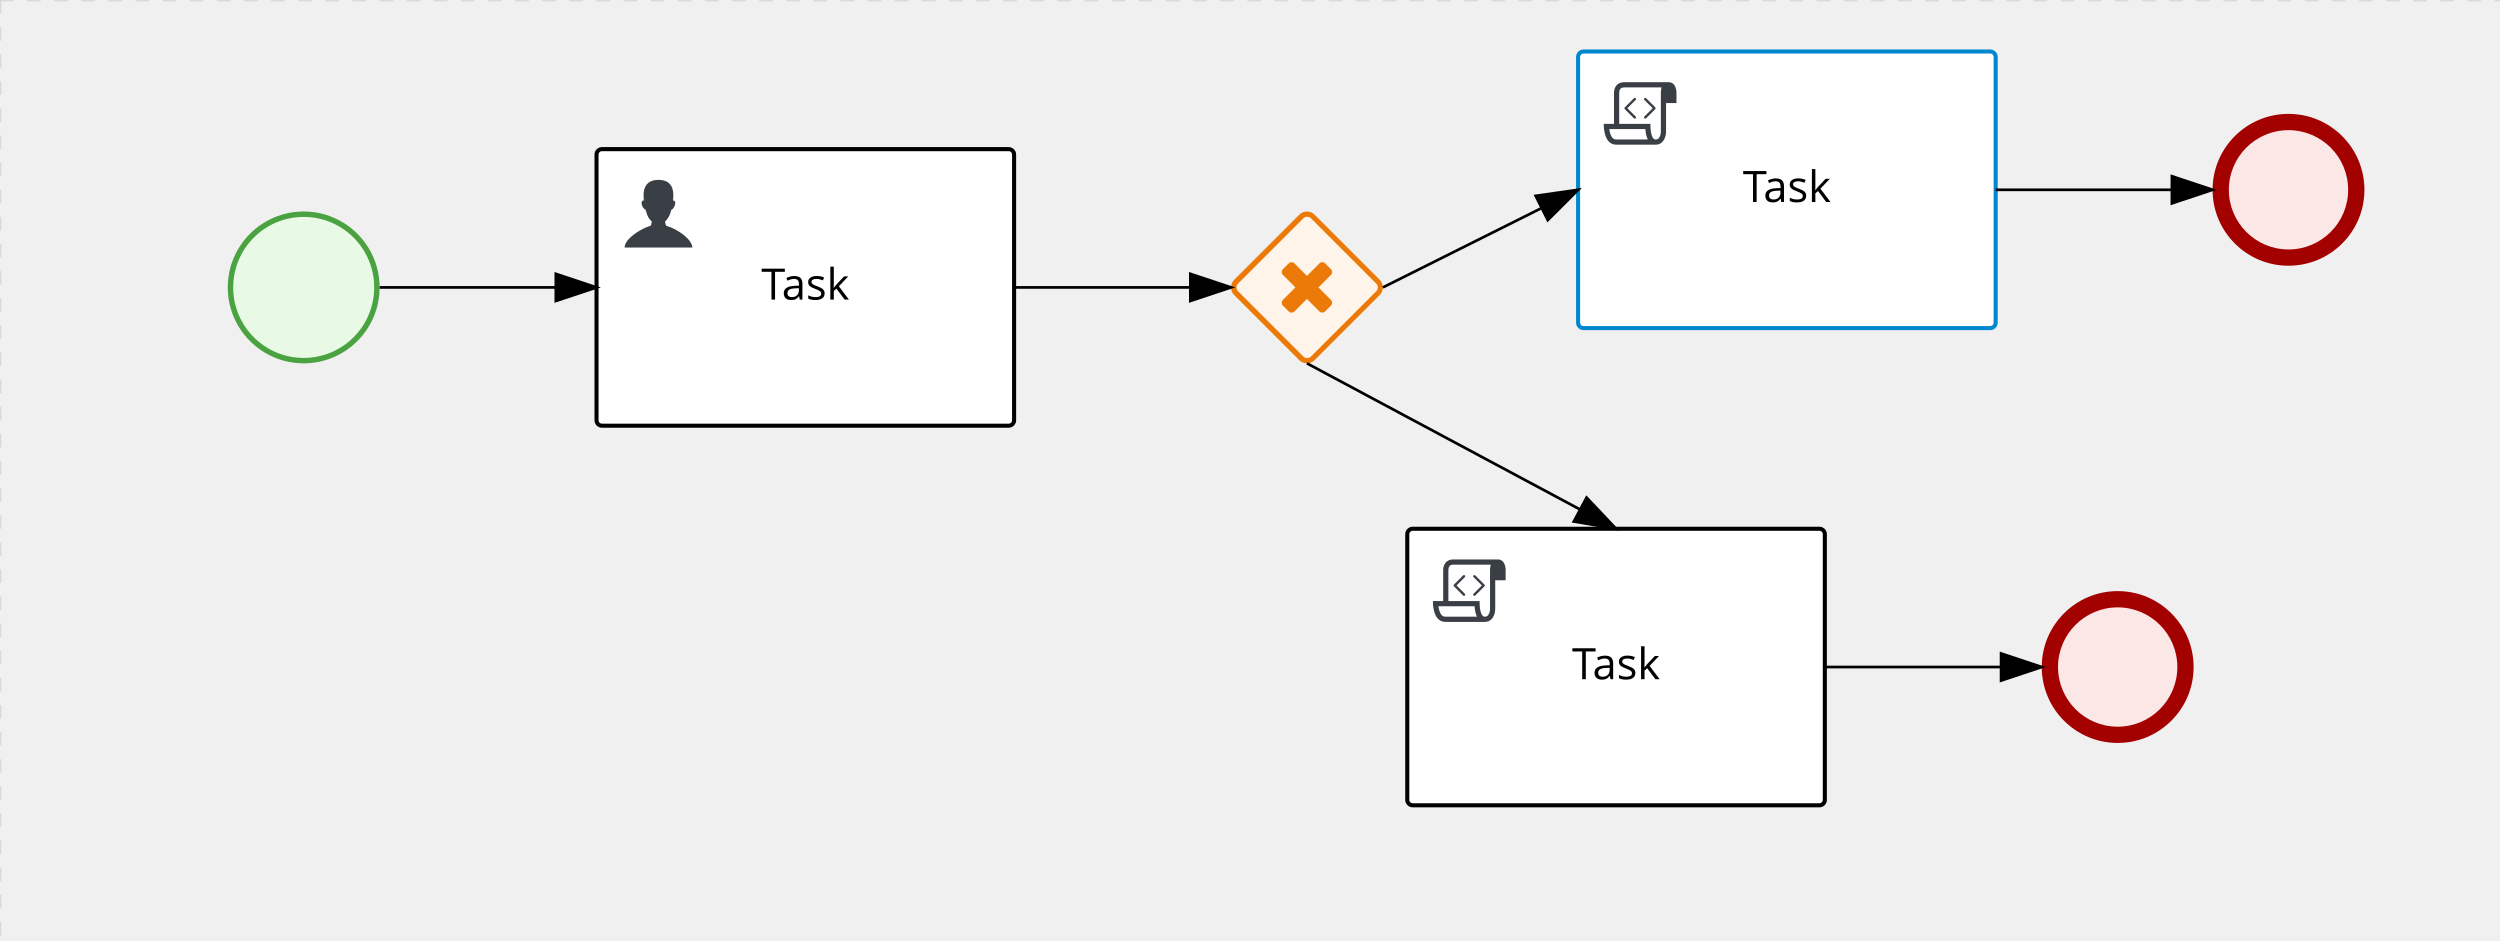
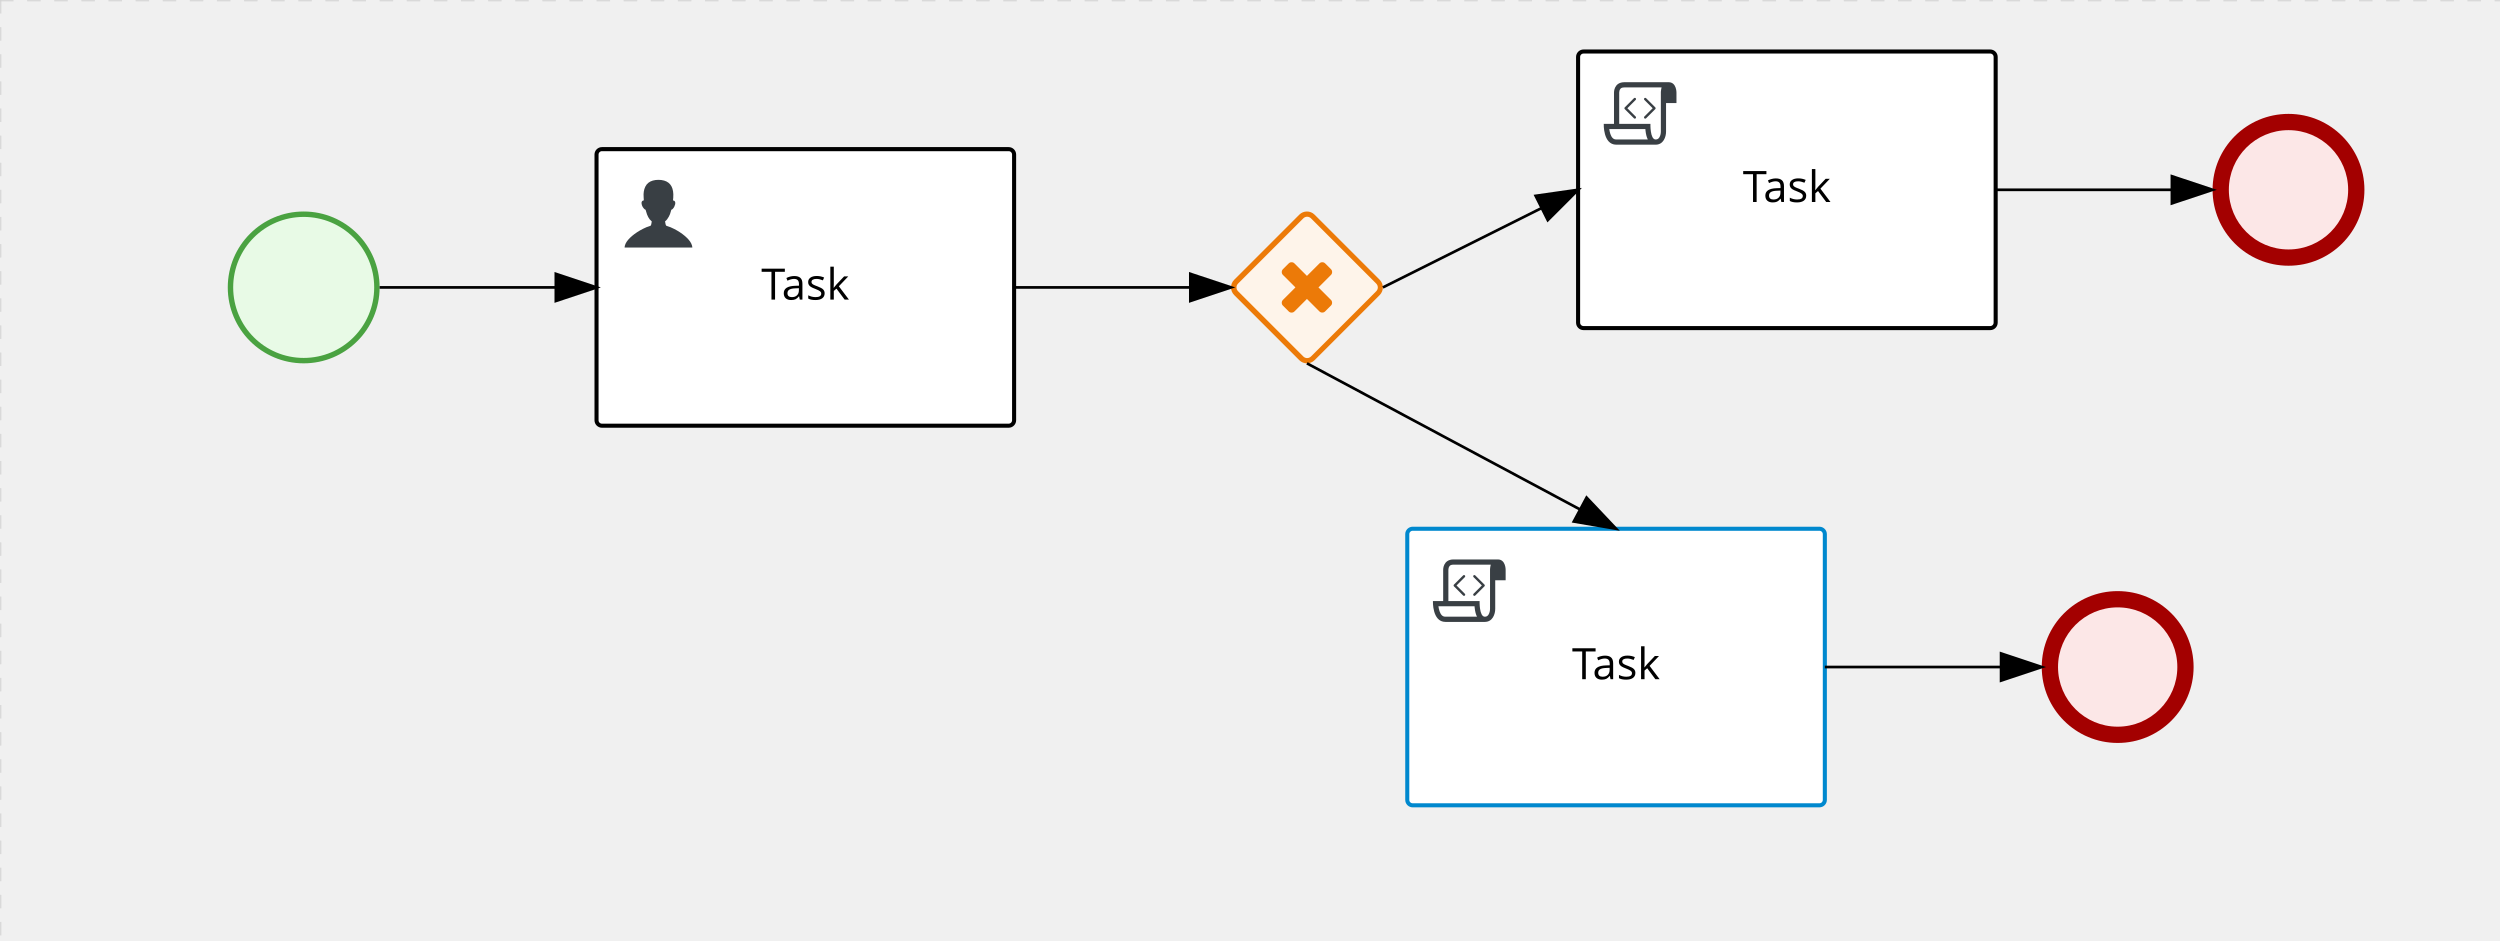
<svg xmlns="http://www.w3.org/2000/svg" version="1.1" width="922" height="347" viewBox="0 0 922 347">
  <defs />
  <g transform="matrix(1,0,0,1,0,0)">
    <g>
      <g>
        <g>
          <path fill="none" stroke="#d3d3d3" paint-order="fill stroke markers" d=" M 0 0 L 1200 0" stroke-miterlimit="10" stroke-opacity="0.8" stroke-dasharray="5" />
        </g>
        <g>
          <path fill="none" stroke="#d3d3d3" paint-order="fill stroke markers" d=" M 0 0 L 0 800" stroke-miterlimit="10" stroke-opacity="0.8" stroke-dasharray="5" />
        </g>
      </g>
      <g id="_1A6A0D69-80EC-4971-9D6F-32E6572DB2B4" bpmn2nodeid="_1A6A0D69-80EC-4971-9D6F-32E6572DB2B4" transform="matrix(1,0,0,1,84,78)">
        <g>
          <path fill="none" stroke="none" />
        </g>
        <g transform="matrix(0.125,0,0,0.125,0,0)">
          <g transform="matrix(1,0,0,1,0,0)">
            <path fill="#e8fae6" stroke="none" id="_1A6A0D69-80EC-4971-9D6F-32E6572DB2B4?shapeType=BACKGROUND" paint-order="stroke fill markers" d=" M 0 0 M 444 224 C 444 263.9 434.2 300.8 414.4 334.5 C 394.7 368.2 368 394.9 334.4 414.5 C 300.8 434.1 263.9 444 224 444 C 184.1 444 147.2 434.2 113.5 414.4 C 79.8 394.7 53.1 368 33.5 334.4 C 13.9 300.8 4 263.9 4 224 C 4 184.1 13.8 147.2 33.6 113.5 C 53.4 79.8 80.1 53.1 113.6 33.5 C 147.1 13.9 184.1 4 224 4 C 263.9 4 300.8 13.8 334.5 33.6 C 368.2 53.4 394.9 80.1 414.5 113.6 C 434.1 147.1 444 184.1 444 224 Z" />
          </g>
          <g>
            <g transform="matrix(1,0,0,1,0,0)">
              <g transform="matrix(1,0,0,1,0,0)">
                <path fill="#4aa241" stroke="none" id="_1A6A0D69-80EC-4971-9D6F-32E6572DB2B4?shapeType=BORDER&amp;renderType=FILL" paint-order="stroke fill markers" d=" M 0 0 M 224 0 C 100.3 0 0 100.3 0 224 C 0 347.7 100.3 448 224 448 C 347.7 448 448 347.7 448 224 C 448 100.3 347.7 0 224 0 Z M 0 0 M 224 432 C 109.1 432 16 338.9 16 224 C 16 109.1 109.1 16 224 16 C 338.9 16 432 109.1 432 224 C 432 338.9 338.9 432 224 432 Z" />
              </g>
            </g>
          </g>
        </g>
        <g transform="matrix(1,0,0,1,28,61)" />
      </g>
      <g id="_EBD2FB99-AC76-435F-BF95-4D2B8FCDDC0D" bpmn2nodeid="_EBD2FB99-AC76-435F-BF95-4D2B8FCDDC0D" transform="matrix(1,0,0,1,220,55)">
        <g>
          <path fill="none" stroke="none" />
        </g>
        <g transform="matrix(1,0,0,1,0,0)">
          <path fill="#ffffff" stroke="none" id="_EBD2FB99-AC76-435F-BF95-4D2B8FCDDC0D?shapeType=BACKGROUND" paint-order="stroke fill markers" d=" M 2 0 L 152 0 L 152 0 A 2 2 0 0 1 154 2 L 154 100 L 154 100 A 2 2 0 0 1 152 102 L 2 102 L 2 102 A 2 2 0 0 1 0 100 L 0 2 L 0 2 A 2 2 0 0 1 2 0 Z" />
        </g>
        <g transform="matrix(1,0,0,1,0,0)">
          <path fill="none" stroke="rgb(0,0,0)" id="_EBD2FB99-AC76-435F-BF95-4D2B8FCDDC0D?shapeType=BORDER&amp;renderType=STROKE" paint-order="fill stroke markers" d=" M 2 0 L 152 0 L 152 0 A 2 2 0 0 1 154 2 L 154 100 L 154 100 A 2 2 0 0 1 152 102 L 2 102 L 2 102 A 2 2 0 0 1 0 100 L 0 2 L 0 2 A 2 2 0 0 1 2 0 Z" stroke-miterlimit="10" stroke-width="1.5" stroke-dasharray="" />
        </g>
        <g>
          <g transform="matrix(0.06,0,0,0.06,9.4,9.4)">
            <g transform="matrix(1,0,0,1,0,0)">
              <path fill="#393f44" stroke="none" id="_EBD2FB99-AC76-435F-BF95-4D2B8FCDDC0Dundefined" paint-order="stroke fill markers" d=" M 0 0 M 16 445.21 C 16 440.869 18.784 431.129 22.001 424.217 C 35.768 394.64 77.283 359.28 129 333.084 C 144.516 325.224 157.347 319.964 167.807 317.174 C 171.932 316.074 175.729 314.414 176.525 313.363 C 178.894 310.234 180.914 302.908 181.727 294.5 L 182.5 286.5 L 178.507 283.455 C 166.303 274.146 154.284 251.678 148.04 226.5 C 145.611 216.707 145.056 215.462 142.984 215.158 C 141.703 214.97 138.083 212.243 134.939 209.099 C 123.233 197.393 116.891 177.376 121.44 166.49 C 123.002 162.751 128.155 159.01 131.75 159.004 C 134.448 159 134.471 158.603 132.914 138.788 C 130.927 113.496 134.279 92.265 143.132 74.076 C 152.232 55.38 167.569 42.882 189.049 36.66 C 210.203 30.532 237.797 30.532 258.951 36.66 C 300.042 48.563 318.958 83.806 314.955 141 C 314.32 150.075 313.624 157.788 313.409 158.14 C 313.194 158.493 314.575 159.073 316.479 159.43 C 328.929 161.766 330.986 177.018 321.496 196.621 C 316.903 206.109 309.357 214.508 304.817 215.185 C 303.023 215.453 302.293 217.146 299.943 226.5 C 296.659 239.567 294.474 245.305 287.948 257.995 C 282.491 268.606 273.035 281.109 268.108 284.229 L 264.871 286.278 L 265.518 292.889 C 266.345 301.33 268.639 309.871 270.877 312.837 C 272.067 314.415 275.002 315.79 280.063 317.139 C 291.069 320.075 303.617 325.274 321 334.102 C 369.815 358.891 410.848 393.758 425.032 422.5 C 429.07 430.682 432 440.232 432 445.21 L 432 448 L 224 448 L 16 448 L 16 445.21 Z" />
            </g>
          </g>
        </g>
        <g transform="matrix(1,0,0,1,4.04,13.68)">
          <g transform="matrix(0.04,0,0,0.04,63.36,69.12)">
            <g transform="matrix(1,0,0,1,0,0)">
              <path fill="none" stroke="none" />
            </g>
            <g transform="matrix(1,0,0,1,0,0)">
              <path fill="none" stroke="none" />
            </g>
          </g>
        </g>
        <g transform="matrix(1,0,0,1,60.75,43.5)">
          <text fill="#000000" stroke="none" font-family="Open Sans" font-size="12pt" font-style="normal" font-weight="normal" text-decoration="normal" x="16.25" y="12" text-anchor="middle" dominant-baseline="alphabetic">Task</text>
        </g>
      </g>
      <g id="_8E7BF6B5-038E-4061-A6AA-D268ABA78155" bpmn2nodeid="_8E7BF6B5-038E-4061-A6AA-D268ABA78155">
        <g>
          <path fill="none" stroke="#000000" paint-order="fill stroke markers" d=" M 140 106 L 205 106" stroke-miterlimit="10" stroke-dasharray="" />
        </g>
        <g transform="matrix(1,0,0,1,140,106)" />
        <g transform="matrix(6.123233995736766e-17,1,-1,6.123233995736766e-17,220,101)">
          <path fill="#000000" stroke="#000000" paint-order="fill stroke markers" d=" M 10 15 L 0 15 L 5 0 Z" stroke-miterlimit="10" stroke-dasharray="" />
        </g>
        <g transform="matrix(1,0,0,1,140,96)" />
      </g>
      <g transform="matrix(1,0,0,1,84,78)" />
      <g transform="matrix(1,0,0,1,220,55)" />
      <g id="_4C1C9C5A-B5C6-467E-B274-F206065FB40D" bpmn2nodeid="_4C1C9C5A-B5C6-467E-B274-F206065FB40D" transform="matrix(1,0,0,1,454,78)">
        <g>
          <path fill="none" stroke="none" />
        </g>
        <g transform="matrix(0.125,0,0,0.125,0,0)">
          <g transform="matrix(1,0,0,1,0,0)">
            <path fill="#fef4ea" stroke="none" id="_4C1C9C5A-B5C6-467E-B274-F206065FB40D?shapeType=BACKGROUND" paint-order="stroke fill markers" d=" M 0 0 M 224.4 4.3 C 216.4 4.3 208.4 7.3 202.3 13.4 L 13.5 202.2 C 1.3 214.4 1.3 234.2 13.5 246.4 L 202.2 435.1 C 208.3 441.2 216.4 444.2 224.3 444.2 C 232.2 444.2 240.3 441.2 246.4 435.1 L 435.1 246.4 C 447.3 234.2 447.3 214.4 435.1 202.2 L 246.5 13.4 C 240.4 7.3 232.4 4.3 224.4 4.3 L 224.4 4.3 Z" />
          </g>
          <g>
            <g transform="matrix(1,0,0,1,0,0)">
              <g transform="matrix(1,0,0,1,0,0)">
                <path fill="rgb(236,122,8)" stroke="none" id="_4C1C9C5A-B5C6-467E-B274-F206065FB40D?shapeType=BORDER&amp;renderType=FILL" paint-order="stroke fill markers" d=" M 0 0 M 20.8 212.7 L 213.3 20.2 C 219.6 13.9 229.7 13.9 235.9 20.2 L 428.4 212.7 C 434.7 219 434.7 229.1 428.4 235.3 L 235.9 427.8 C 229.6 434.1 219.5 434.1 213.3 427.8 L 20.8 235.3 C 14.5 229.1 14.5 218.9 20.8 212.7 L 20.8 212.7 Z M 0 0 M 0 224 C 0 232.1 3.1 240.3 9.3 246.5 L 201.5 438.7 C 213.9 451.1 234.1 451.1 246.5 438.7 L 438.7 246.5 C 444.9 240.3 448 232.1 448 224 C 448 215.9 444.9 207.7 438.7 201.5 L 246.5 9.3 C 234.1 -3.1 213.9 -3.1 201.5 9.3 L 9.3 201.5 C 3.1 207.7 0 215.9 0 224 L 0 224 Z" />
              </g>
            </g>
          </g>
          <g>
            <g transform="matrix(1,0,0,1,0,0)">
              <g transform="matrix(1,0,0,1,0,0)">
                <path fill="#ec7a08" stroke="none" id="_4C1C9C5A-B5C6-467E-B274-F206065FB40Dundefined" paint-order="stroke fill markers" d=" M 0 0 M 298.2 269.2 C 298.2 272.6 297.1 275.3 294.7 277.7 L 277.7 294.7 C 275.3 297.1 272.6 298.2 269.2 298.2 C 265.8 298.2 263.1 297.1 260.7 294.7 L 224 258 L 187.2 294.8 C 184.8 297.2 182.1 298.3 178.7 298.3 C 175.3 298.3 172.6 297.2 170.2 294.8 L 153.2 277.8 C 150.8 275.4 149.7 272.7 149.7 269.3 C 149.7 265.9 150.8 263.2 153.2 260.8 L 190 224 L 153.2 187.2 C 150.8 184.8 149.7 182 149.7 178.7 C 149.7 175.3 150.8 172.5 153.2 170.2 L 170.2 153.2 C 172.6 150.8 175.3 149.7 178.7 149.7 C 182.1 149.7 184.8 150.8 187.2 153.2 L 224 190 L 260.8 153.2 C 263.2 150.8 265.9 149.7 269.3 149.7 C 272.7 149.7 275.4 150.8 277.8 153.2 L 294.8 170.2 C 297.2 172.5 298.3 175.3 298.3 178.7 C 298.3 182 297.2 184.8 294.8 187.2 L 258 224 L 294.8 260.8 C 297.1 263.1 298.2 265.9 298.2 269.2 Z" />
              </g>
            </g>
          </g>
        </g>
        <g transform="matrix(1,0,0,1,28,61)" />
      </g>
      <g id="_D9727506-2109-43D0-A9DA-13EB58AF682D" bpmn2nodeid="_D9727506-2109-43D0-A9DA-13EB58AF682D">
        <g>
          <path fill="none" stroke="#000000" paint-order="fill stroke markers" d=" M 374 106 L 439 106" stroke-miterlimit="10" stroke-dasharray="" />
        </g>
        <g transform="matrix(1,0,0,1,374,106)" />
        <g transform="matrix(6.123233995736766e-17,1,-1,6.123233995736766e-17,454,101)">
          <path fill="#000000" stroke="#000000" paint-order="fill stroke markers" d=" M 10 15 L 0 15 L 5 0 Z" stroke-miterlimit="10" stroke-dasharray="" />
        </g>
        <g transform="matrix(1,0,0,1,374,96)" />
      </g>
      <g transform="matrix(1,0,0,1,454,78)" />
      <g id="_C038E674-0703-4E9D-B354-262F0EED2FC8" bpmn2nodeid="_C038E674-0703-4E9D-B354-262F0EED2FC8" transform="matrix(1,0,0,1,582,19)">
        <g>
          <path fill="none" stroke="none" />
        </g>
        <g transform="matrix(1,0,0,1,0,0)">
          <path fill="#ffffff" stroke="none" id="_C038E674-0703-4E9D-B354-262F0EED2FC8?shapeType=BACKGROUND" paint-order="stroke fill markers" d=" M 2 0 L 152 0 L 152 0 A 2 2 0 0 1 154 2 L 154 100 L 154 100 A 2 2 0 0 1 152 102 L 2 102 L 2 102 A 2 2 0 0 1 0 100 L 0 2 L 0 2 A 2 2 0 0 1 2 0 Z" />
        </g>
        <g transform="matrix(1,0,0,1,0,0)">
-           <path fill="none" stroke="rgb(0,136,206)" id="_C038E674-0703-4E9D-B354-262F0EED2FC8?shapeType=BORDER&amp;renderType=STROKE" paint-order="fill stroke markers" d=" M 2 0 L 152 0 L 152 0 A 2 2 0 0 1 154 2 L 154 100 L 154 100 A 2 2 0 0 1 152 102 L 2 102 L 2 102 A 2 2 0 0 1 0 100 L 0 2 L 0 2 A 2 2 0 0 1 2 0 Z" stroke-miterlimit="10" stroke-width="1.5" stroke-dasharray="" />
+           <path fill="none" stroke="rgb(0,0,0)" id="_C038E674-0703-4E9D-B354-262F0EED2FC8?shapeType=BORDER&amp;renderType=STROKE" paint-order="fill stroke markers" d=" M 2 0 L 152 0 L 152 0 A 2 2 0 0 1 154 2 L 154 100 L 154 100 A 2 2 0 0 1 152 102 L 2 102 L 2 102 A 2 2 0 0 1 0 100 L 0 2 L 0 2 A 2 2 0 0 1 2 0 Z" stroke-miterlimit="10" stroke-width="1.5" stroke-dasharray="" />
        </g>
        <g>
          <g transform="matrix(0.06,0,0,0.06,9.4,9.4)">
            <g transform="matrix(1,0,0,1,0,0)">
              <path fill="#393f44" stroke="none" id="_C038E674-0703-4E9D-B354-262F0EED2FC8undefined" paint-order="stroke fill markers" d=" M 0 0 M 197.3 130.2 C 194.4 127.3 189.6 127.3 186.7 130.2 L 130.2 186.7 C 127.3 189.6 127.3 194.4 130.2 197.3 L 186.7 253.8 C 188.1 255.3 190.1 256 192 256 C 193.9 256 195.9 255.3 197.3 253.7 C 200.2 250.8 200.2 246 197.3 243.1 L 146.2 192 L 197.3 140.8 C 200.2 137.9 200.2 133.1 197.3 130.2 Z" />
            </g>
            <g transform="matrix(1,0,0,1,0,0)">
              <path fill="#393f44" stroke="none" id="_C038E674-0703-4E9D-B354-262F0EED2FC8undefined" paint-order="stroke fill markers" d=" M 0 0 M 261.3 130.2 C 258.4 127.3 253.6 127.3 250.7 130.2 C 247.8 133.1 247.8 137.9 250.7 140.8 L 301.8 191.9 L 250.7 243 C 247.8 245.9 247.8 250.7 250.7 253.6 C 252.1 255.3 254.1 256 256 256 C 257.9 256 259.9 255.3 261.3 253.8 L 317.8 197.3 C 320.7 194.4 320.7 189.6 317.8 186.7 L 261.3 130.2 Z" />
            </g>
            <g transform="matrix(1,0,0,1,0,0)">
              <path fill="#393f44" stroke="none" id="_C038E674-0703-4E9D-B354-262F0EED2FC8undefined" paint-order="stroke fill markers" d=" M 0 0 M 400 32 C 400 32 152.8 32 128 32 C 62 32 64 96 64 96 L 64 288 L 1 288 C 1 288 -4 416 78 416 L 320 416 C 368 416 384 368 384 336 C 384 314.2 384 224.4 384 160 L 448 160 L 448 96 C 448 96 449 32 400 32 Z M 0 0 M 78 383.9 C 68.5 383.9 61.6 381.1 55.5 374.9 C 43.4 362.4 37.5 339.6 34.9 320 L 256.9 320 C 257.1 322.7 257.3 325.4 257.6 328.2 C 260 351.6 264.7 370.1 271.9 383.9 L 78 383.9 L 78 383.9 Z M 0 0 M 352 336 C 352 345.9 349.6 360.3 342.9 371 C 337.2 380.1 330.4 384 320 384 C 285 384 288 288 288 288 L 96 288 L 96 96 L 96 95.9 L 96 95.1 C 96 90.6 97.6 78.3 104.7 71.2 C 106.5 69.4 111.9 64 128 64 L 356.5 64 C 354.4 72.8 352.8 81.8 352.2 89.9 C 352.2 90.5 352.1 91.1 352.1 91.7 C 352.1 92 352.1 92.3 352.1 92.6 C 352 94.8 352 96 352 96 L 352 160 L 352 336 Z" />
            </g>
          </g>
        </g>
        <g transform="matrix(1,0,0,1,60.75,43.5)">
          <text fill="#000000" stroke="none" font-family="Open Sans" font-size="12pt" font-style="normal" font-weight="normal" text-decoration="normal" x="16.25" y="12" text-anchor="middle" dominant-baseline="alphabetic">Task</text>
        </g>
      </g>
      <g id="_4FD87702-4B08-4E5A-AD80-88F2DFE45488" bpmn2nodeid="_4FD87702-4B08-4E5A-AD80-88F2DFE45488">
        <g>
          <path fill="none" stroke="rgb(0,0,0)" paint-order="fill stroke markers" d=" M 510 106 L 568.584 76.708" stroke-miterlimit="10" stroke-dasharray="" />
        </g>
        <g transform="matrix(1,0,0,1,510,106)" />
        <g transform="matrix(0.4472136,0.8944272,-0.8944272,0.4472136,579.7639,65.52786)">
          <path fill="rgb(0,0,0)" stroke="rgb(0,0,0)" paint-order="fill stroke markers" d=" M 10 15 L 0 15 L 5 0 Z" stroke-miterlimit="10" stroke-dasharray="" />
        </g>
        <g transform="matrix(1,0,0,1,514.4721,79.05573)" />
      </g>
      <g id="_D331F4D4-4400-4098-9F39-E98F71DA1B09" bpmn2nodeid="_D331F4D4-4400-4098-9F39-E98F71DA1B09" transform="matrix(1,0,0,1,519,195)">
        <g>
          <path fill="none" stroke="none" />
        </g>
        <g transform="matrix(1,0,0,1,0,0)">
          <path fill="#ffffff" stroke="none" id="_D331F4D4-4400-4098-9F39-E98F71DA1B09?shapeType=BACKGROUND" paint-order="stroke fill markers" d=" M 2 0 L 152 0 L 152 0 A 2 2 0 0 1 154 2 L 154 100 L 154 100 A 2 2 0 0 1 152 102 L 2 102 L 2 102 A 2 2 0 0 1 0 100 L 0 2 L 0 2 A 2 2 0 0 1 2 0 Z" />
        </g>
        <g transform="matrix(1,0,0,1,0,0)">
-           <path fill="none" stroke="rgb(0,0,0)" id="_D331F4D4-4400-4098-9F39-E98F71DA1B09?shapeType=BORDER&amp;renderType=STROKE" paint-order="fill stroke markers" d=" M 2 0 L 152 0 L 152 0 A 2 2 0 0 1 154 2 L 154 100 L 154 100 A 2 2 0 0 1 152 102 L 2 102 L 2 102 A 2 2 0 0 1 0 100 L 0 2 L 0 2 A 2 2 0 0 1 2 0 Z" stroke-miterlimit="10" stroke-width="1.5" stroke-dasharray="" />
+           <path fill="none" stroke="rgb(0,136,206)" id="_D331F4D4-4400-4098-9F39-E98F71DA1B09?shapeType=BORDER&amp;renderType=STROKE" paint-order="fill stroke markers" d=" M 2 0 L 152 0 L 152 0 A 2 2 0 0 1 154 2 L 154 100 L 154 100 A 2 2 0 0 1 152 102 L 2 102 L 2 102 A 2 2 0 0 1 0 100 L 0 2 L 0 2 A 2 2 0 0 1 2 0 Z" stroke-miterlimit="10" stroke-width="1.5" stroke-dasharray="" />
        </g>
        <g>
          <g transform="matrix(0.06,0,0,0.06,9.4,9.4)">
            <g transform="matrix(1,0,0,1,0,0)">
              <path fill="#393f44" stroke="none" id="_D331F4D4-4400-4098-9F39-E98F71DA1B09undefined" paint-order="stroke fill markers" d=" M 0 0 M 197.3 130.2 C 194.4 127.3 189.6 127.3 186.7 130.2 L 130.2 186.7 C 127.3 189.6 127.3 194.4 130.2 197.3 L 186.7 253.8 C 188.1 255.3 190.1 256 192 256 C 193.9 256 195.9 255.3 197.3 253.7 C 200.2 250.8 200.2 246 197.3 243.1 L 146.2 192 L 197.3 140.8 C 200.2 137.9 200.2 133.1 197.3 130.2 Z" />
            </g>
            <g transform="matrix(1,0,0,1,0,0)">
              <path fill="#393f44" stroke="none" id="_D331F4D4-4400-4098-9F39-E98F71DA1B09undefined" paint-order="stroke fill markers" d=" M 0 0 M 261.3 130.2 C 258.4 127.3 253.6 127.3 250.7 130.2 C 247.8 133.1 247.8 137.9 250.7 140.8 L 301.8 191.9 L 250.7 243 C 247.8 245.9 247.8 250.7 250.7 253.6 C 252.1 255.3 254.1 256 256 256 C 257.9 256 259.9 255.3 261.3 253.8 L 317.8 197.3 C 320.7 194.4 320.7 189.6 317.8 186.7 L 261.3 130.2 Z" />
            </g>
            <g transform="matrix(1,0,0,1,0,0)">
              <path fill="#393f44" stroke="none" id="_D331F4D4-4400-4098-9F39-E98F71DA1B09undefined" paint-order="stroke fill markers" d=" M 0 0 M 400 32 C 400 32 152.8 32 128 32 C 62 32 64 96 64 96 L 64 288 L 1 288 C 1 288 -4 416 78 416 L 320 416 C 368 416 384 368 384 336 C 384 314.2 384 224.4 384 160 L 448 160 L 448 96 C 448 96 449 32 400 32 Z M 0 0 M 78 383.9 C 68.5 383.9 61.6 381.1 55.5 374.9 C 43.4 362.4 37.5 339.6 34.9 320 L 256.9 320 C 257.1 322.7 257.3 325.4 257.6 328.2 C 260 351.6 264.7 370.1 271.9 383.9 L 78 383.9 L 78 383.9 Z M 0 0 M 352 336 C 352 345.9 349.6 360.3 342.9 371 C 337.2 380.1 330.4 384 320 384 C 285 384 288 288 288 288 L 96 288 L 96 96 L 96 95.9 L 96 95.1 C 96 90.6 97.6 78.3 104.7 71.2 C 106.5 69.4 111.9 64 128 64 L 356.5 64 C 354.4 72.8 352.8 81.8 352.2 89.9 C 352.2 90.5 352.1 91.1 352.1 91.7 C 352.1 92 352.1 92.3 352.1 92.6 C 352 94.8 352 96 352 96 L 352 160 L 352 336 Z" />
            </g>
          </g>
        </g>
        <g transform="matrix(1,0,0,1,60.75,43.5)">
          <text fill="#000000" stroke="none" font-family="Open Sans" font-size="12pt" font-style="normal" font-weight="normal" text-decoration="normal" x="16.25" y="12" text-anchor="middle" dominant-baseline="alphabetic">Task</text>
        </g>
      </g>
      <g id="_4DA5AC2E-C11B-455B-AE21-4F028EAC2866" bpmn2nodeid="_4DA5AC2E-C11B-455B-AE21-4F028EAC2866">
        <g>
          <path fill="none" stroke="rgb(0,0,0)" paint-order="fill stroke markers" d=" M 482 134 L 582.774 187.923" stroke-miterlimit="10" stroke-dasharray="" />
        </g>
        <g transform="matrix(1,0,0,1,482,134)" />
        <g transform="matrix(-0.4717921,0.8817098,-0.8817098,-0.4717921,598.359,190.5915)">
          <path fill="rgb(0,0,0)" stroke="rgb(0,0,0)" paint-order="fill stroke markers" d=" M 10 15 L 0 15 L 5 0 Z" stroke-miterlimit="10" stroke-dasharray="" />
        </g>
        <g transform="matrix(1,0,0,1,486.7179,155.6829)" />
      </g>
      <g id="_68BCF21E-4B05-45F8-B7E6-B92554C06AA7" bpmn2nodeid="_68BCF21E-4B05-45F8-B7E6-B92554C06AA7" transform="matrix(1,0,0,1,816,42)">
        <g>
          <path fill="none" stroke="none" />
        </g>
        <g transform="matrix(0.125,0,0,0.125,0,0)">
          <g transform="matrix(1,0,0,1,0,0)">
            <path fill="#fce7e7" stroke="none" id="_68BCF21E-4B05-45F8-B7E6-B92554C06AA7?shapeType=BACKGROUND" paint-order="stroke fill markers" d=" M 0 0 M 444 224 C 444 263.9 434.2 300.8 414.4 334.5 C 394.7 368.2 368 394.9 334.4 414.5 C 300.8 434.1 263.9 444 224 444 C 184.1 444 147.2 434.2 113.5 414.4 C 79.8 394.7 53.1 368 33.5 334.4 C 13.9 300.8 4 263.9 4 224 C 4 184.1 13.8 147.2 33.6 113.5 C 53.4 79.8 80.1 53.1 113.6 33.5 C 147.1 13.9 184.1 4 224 4 C 263.9 4 300.8 13.8 334.5 33.6 C 368.2 53.4 394.9 80.1 414.5 113.6 C 434.1 147.1 444 184.1 444 224 Z" />
          </g>
          <g>
            <g transform="matrix(1,0,0,1,0,0)">
              <g transform="matrix(1,0,0,1,0,0)">
                <path fill="rgb(163,0,0)" stroke="none" id="_68BCF21E-4B05-45F8-B7E6-B92554C06AA7?shapeType=BORDER&amp;renderType=FILL" paint-order="stroke fill markers" d=" M 0 0 M 224 0 C 100.3 0 0 100.3 0 224 C 0 347.7 100.3 448 224 448 C 347.7 448 448 347.7 448 224 C 448 100.3 347.7 0 224 0 Z M 0 0 M 224 400 C 126.8 400 48 321.2 48 224 C 48 126.8 126.8 48 224 48 C 321.2 48 400 126.8 400 224 C 400 321.2 321.2 400 224 400 Z" />
              </g>
            </g>
          </g>
        </g>
        <g transform="matrix(1,0,0,1,28,61)" />
      </g>
      <g id="_D9184819-8E8A-4730-A319-B44868F44904" bpmn2nodeid="_D9184819-8E8A-4730-A319-B44868F44904">
        <g>
          <path fill="none" stroke="#000000" paint-order="fill stroke markers" d=" M 736 70 L 801 70" stroke-miterlimit="10" stroke-dasharray="" />
        </g>
        <g transform="matrix(1,0,0,1,736,70)" />
        <g transform="matrix(6.123233995736766e-17,1,-1,6.123233995736766e-17,816,65)">
          <path fill="#000000" stroke="#000000" paint-order="fill stroke markers" d=" M 10 15 L 0 15 L 5 0 Z" stroke-miterlimit="10" stroke-dasharray="" />
        </g>
        <g transform="matrix(1,0,0,1,736,60)" />
      </g>
      <g transform="matrix(1,0,0,1,816,42)" />
      <g id="_EE7C5294-0360-407E-8525-AB1D1975950F" bpmn2nodeid="_EE7C5294-0360-407E-8525-AB1D1975950F" transform="matrix(1,0,0,1,753,218)">
        <g>
          <path fill="none" stroke="none" />
        </g>
        <g transform="matrix(0.125,0,0,0.125,0,0)">
          <g transform="matrix(1,0,0,1,0,0)">
            <path fill="#fce7e7" stroke="none" id="_EE7C5294-0360-407E-8525-AB1D1975950F?shapeType=BACKGROUND" paint-order="stroke fill markers" d=" M 0 0 M 444 224 C 444 263.9 434.2 300.8 414.4 334.5 C 394.7 368.2 368 394.9 334.4 414.5 C 300.8 434.1 263.9 444 224 444 C 184.1 444 147.2 434.2 113.5 414.4 C 79.8 394.7 53.1 368 33.5 334.4 C 13.9 300.8 4 263.9 4 224 C 4 184.1 13.8 147.2 33.6 113.5 C 53.4 79.8 80.1 53.1 113.6 33.5 C 147.1 13.9 184.1 4 224 4 C 263.9 4 300.8 13.8 334.5 33.6 C 368.2 53.4 394.9 80.1 414.5 113.6 C 434.1 147.1 444 184.1 444 224 Z" />
          </g>
          <g>
            <g transform="matrix(1,0,0,1,0,0)">
              <g transform="matrix(1,0,0,1,0,0)">
                <path fill="rgb(163,0,0)" stroke="none" id="_EE7C5294-0360-407E-8525-AB1D1975950F?shapeType=BORDER&amp;renderType=FILL" paint-order="stroke fill markers" d=" M 0 0 M 224 0 C 100.3 0 0 100.3 0 224 C 0 347.7 100.3 448 224 448 C 347.7 448 448 347.7 448 224 C 448 100.3 347.7 0 224 0 Z M 0 0 M 224 400 C 126.8 400 48 321.2 48 224 C 48 126.8 126.8 48 224 48 C 321.2 48 400 126.8 400 224 C 400 321.2 321.2 400 224 400 Z" />
              </g>
            </g>
          </g>
        </g>
        <g transform="matrix(1,0,0,1,28,61)" />
      </g>
      <g id="_A3B1084B-F22A-4061-9FAD-B7423862D192" bpmn2nodeid="_A3B1084B-F22A-4061-9FAD-B7423862D192">
        <g>
          <path fill="none" stroke="#000000" paint-order="fill stroke markers" d=" M 673 246 L 738 246" stroke-miterlimit="10" stroke-dasharray="" />
        </g>
        <g transform="matrix(1,0,0,1,673,246)" />
        <g transform="matrix(6.123233995736766e-17,1,-1,6.123233995736766e-17,753,241)">
          <path fill="#000000" stroke="#000000" paint-order="fill stroke markers" d=" M 10 15 L 0 15 L 5 0 Z" stroke-miterlimit="10" stroke-dasharray="" />
        </g>
        <g transform="matrix(1,0,0,1,673,236)" />
      </g>
      <g transform="matrix(1,0,0,1,753,218)" />
+       <g transform="matrix(1,0,0,1,582,19)" />
      <g transform="matrix(1,0,0,1,519,195)" />
-       <g transform="matrix(1,0,0,1,582,19)" />
    </g>
  </g>
</svg>
